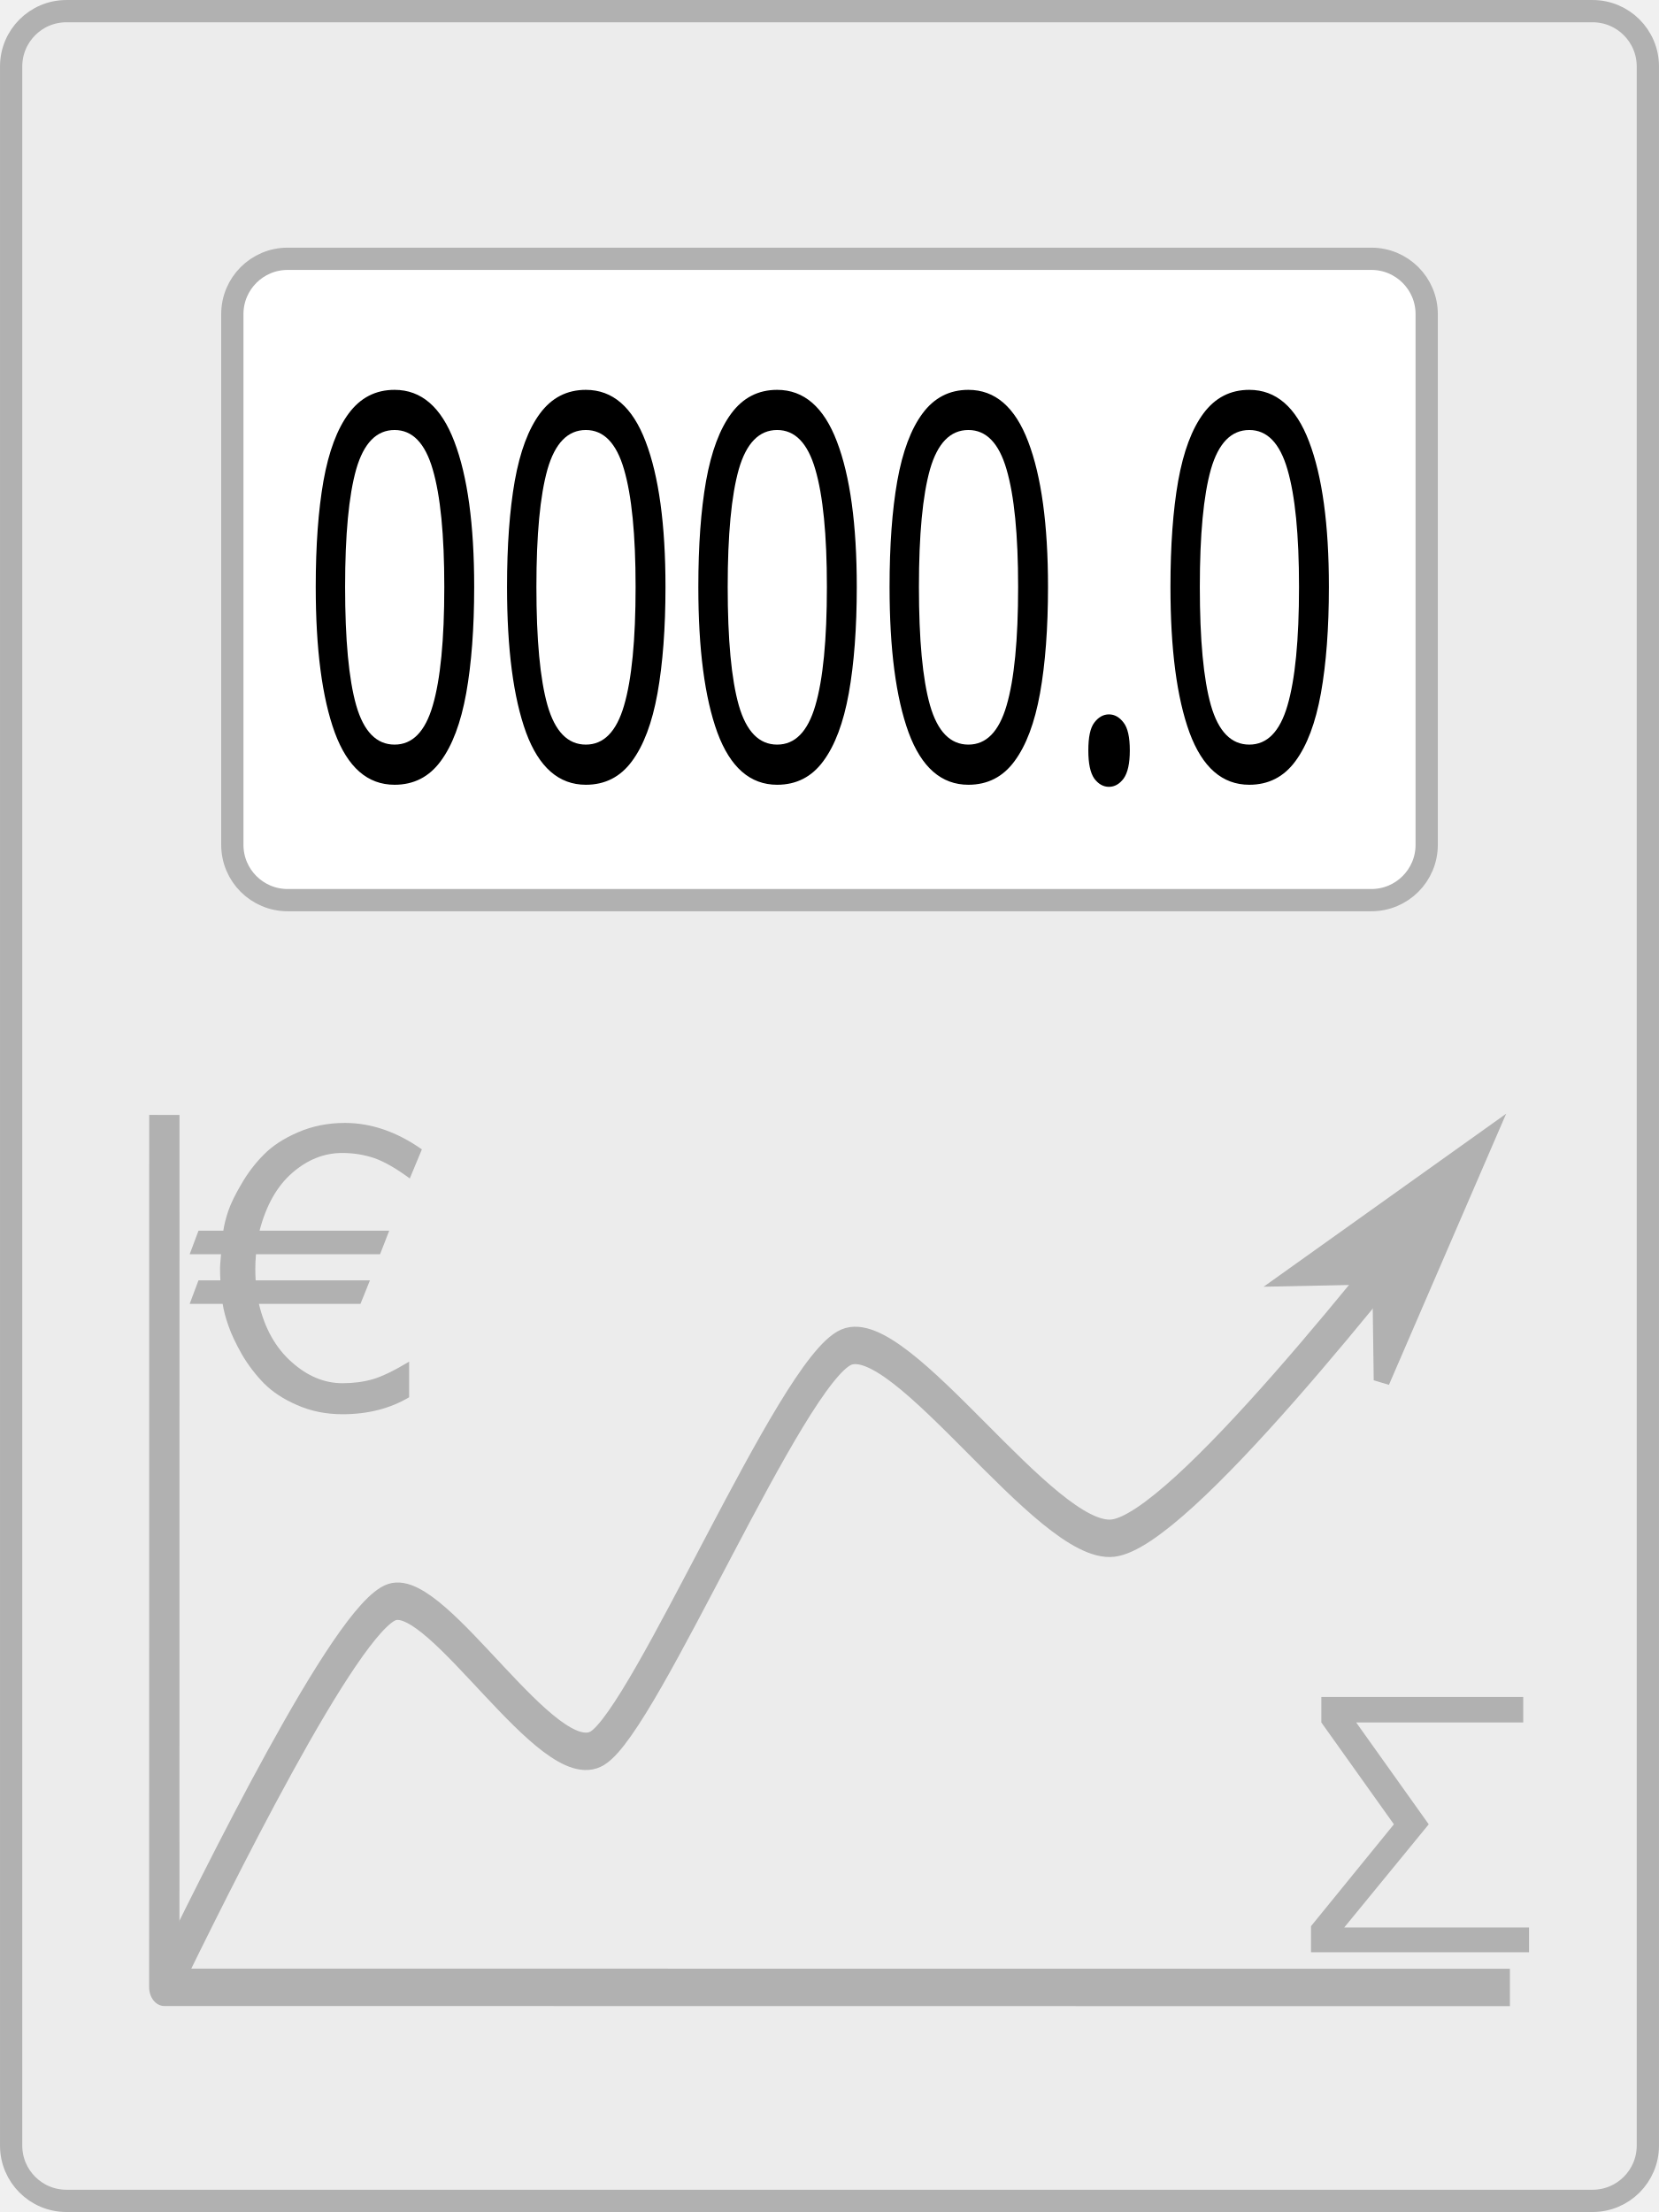
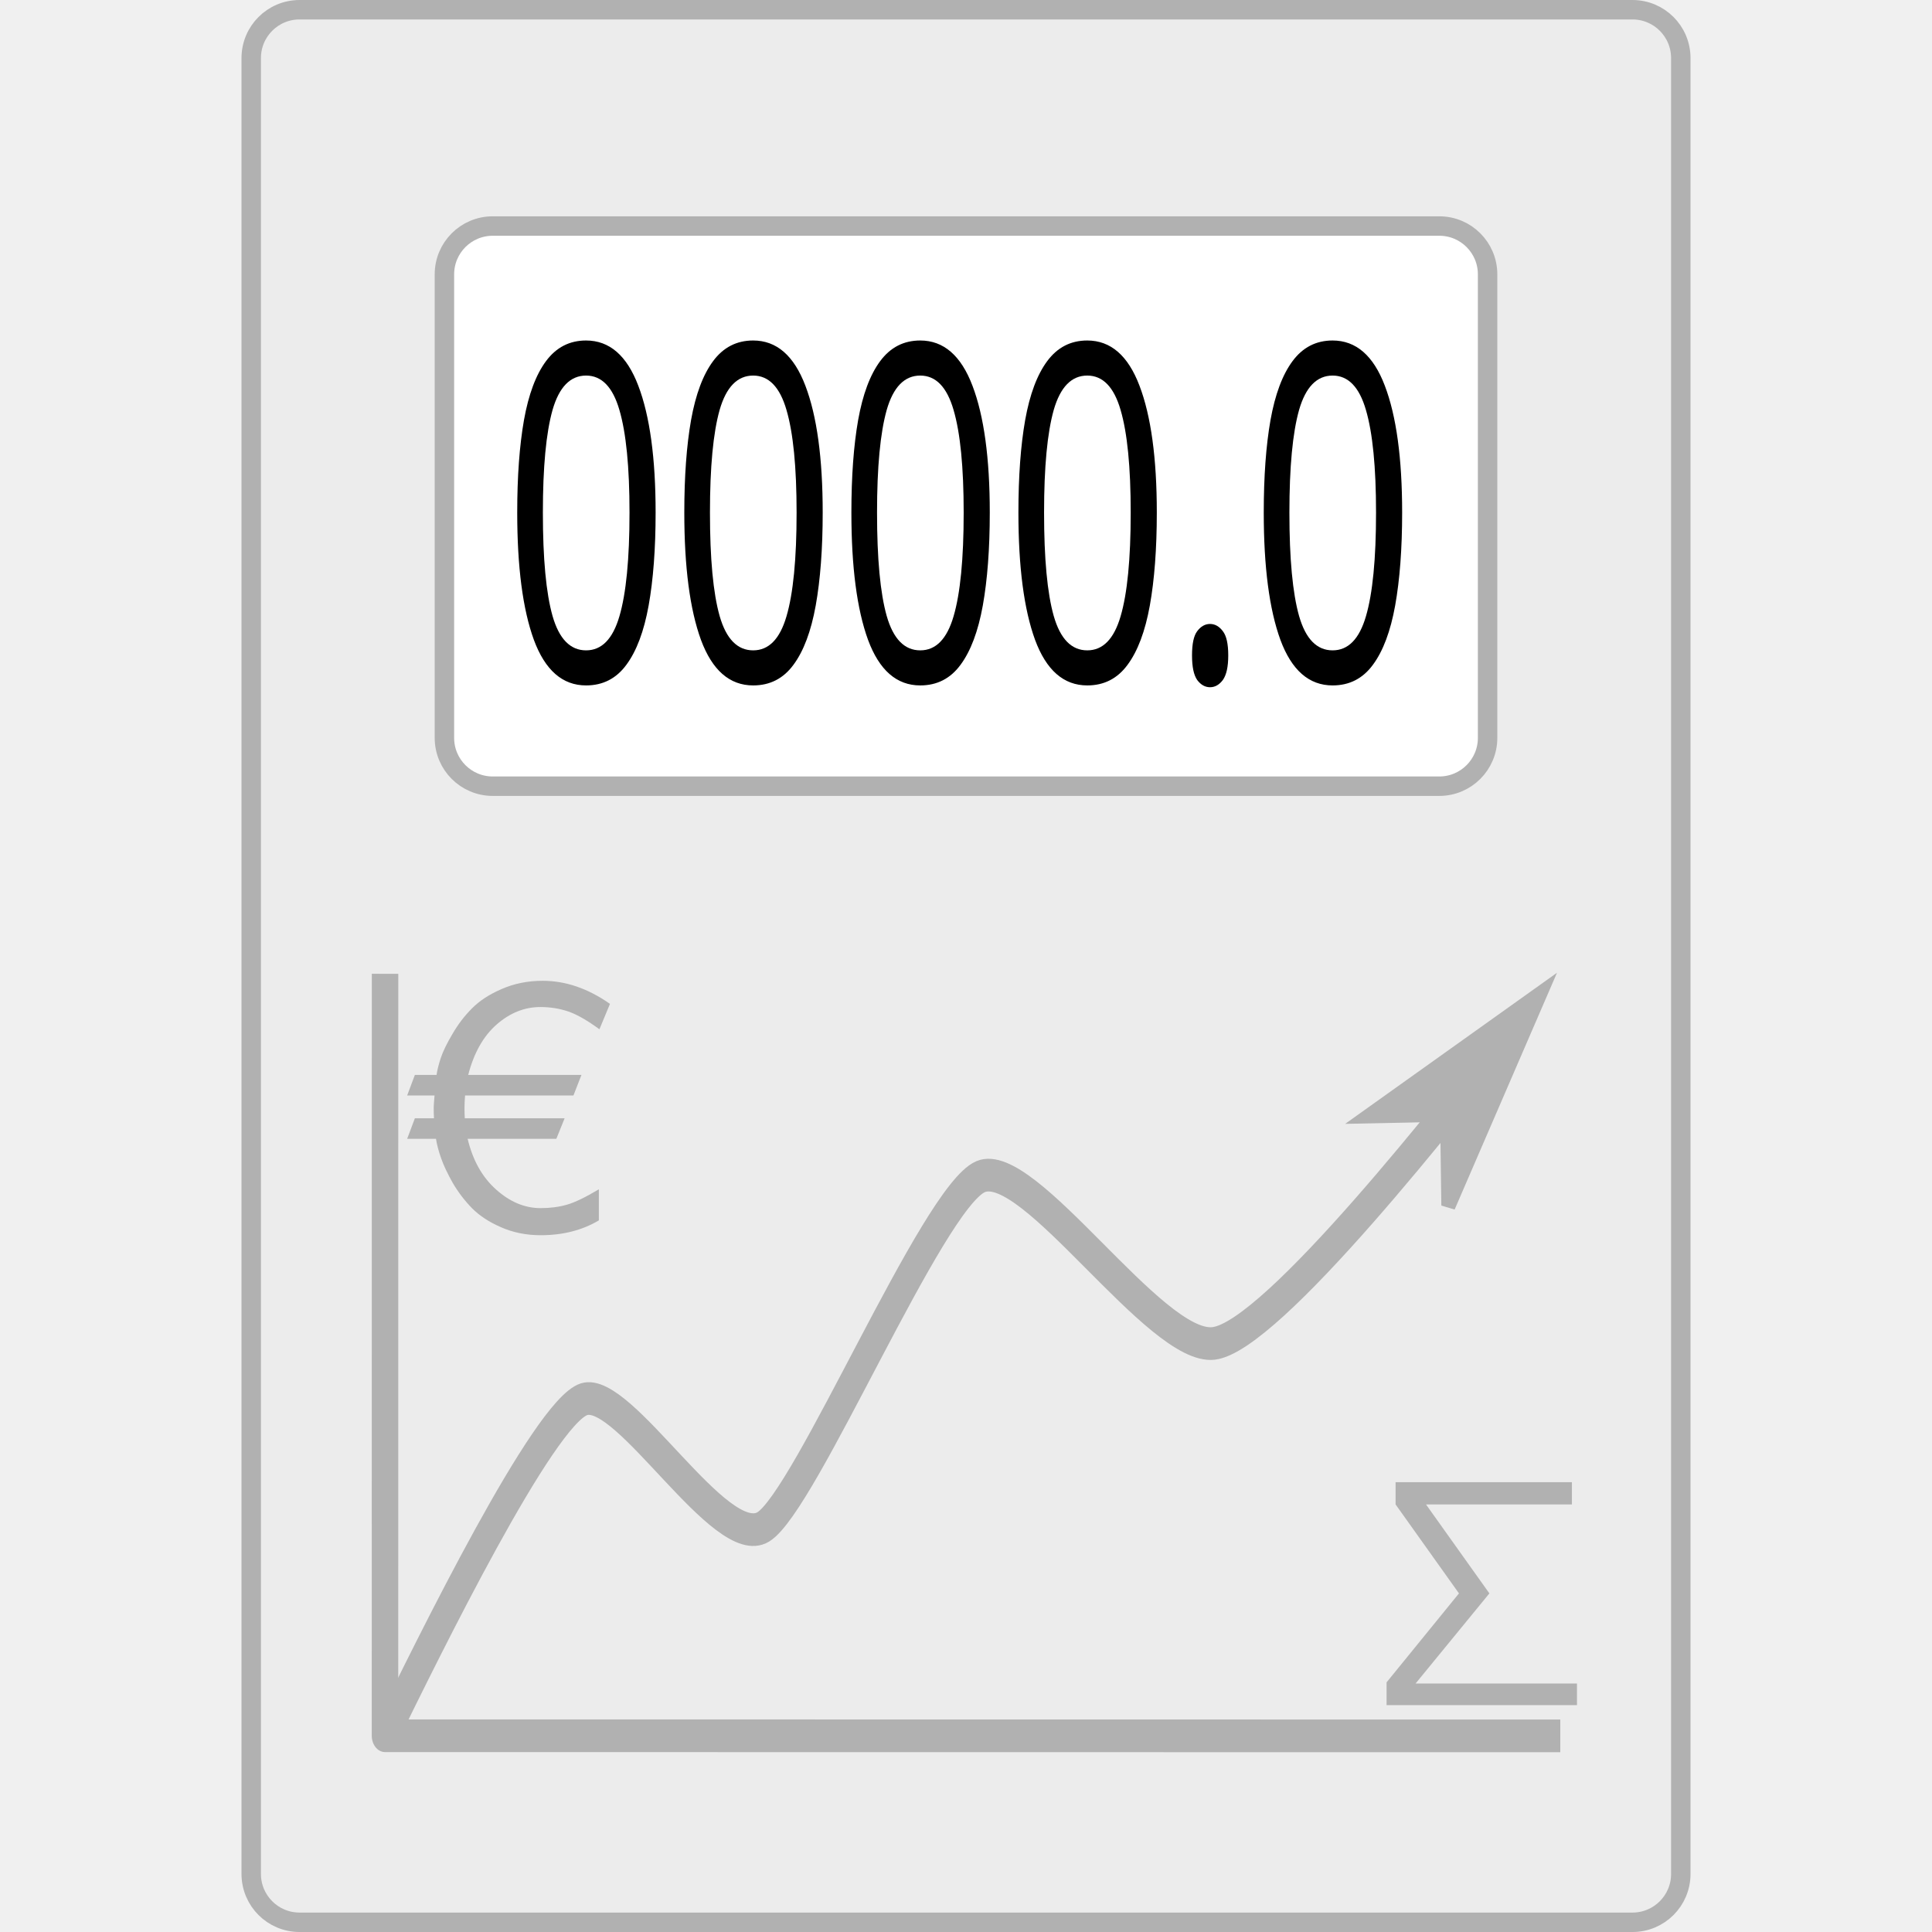
- <svg xmlns="http://www.w3.org/2000/svg" width="300" height="400" viewBox="0 0 79.375 105.833" version="1.1" id="svg5">
+ <svg xmlns="http://www.w3.org/2000/svg" width="400" height="400" viewBox="0 0 105.833 105.833" version="1.1" id="svg5">
  <defs id="defs2">
    <marker style="overflow:visible" id="Arrow1Mend" refX="0" refY="0" orient="auto">
      <path transform="matrix(-0.4,0,0,-0.4,-4,0)" style="fill:context-stroke;fill-rule:evenodd;stroke:context-stroke;stroke-width:1pt" d="M 0,0 5,-5 -12.5,0 5,5 Z" id="path49142" />
    </marker>
    <marker style="overflow:visible" id="marker59097" refX="0" refY="0" orient="auto">
      <path transform="matrix(-1.1,0,0,-1.1,-1.1,0)" d="M 8.719,4.034 -2.207,0.016 8.719,-4.002 c -1.745,2.372 -1.735,5.617 -6e-7,8.035 z" style="fill:context-stroke;fill-rule:evenodd;stroke:context-stroke;stroke-width:0.625;stroke-linejoin:round" id="path59095" />
    </marker>
    <marker style="overflow:visible" id="DotL" refX="0" refY="0" orient="auto">
      <path transform="matrix(0.8,0,0,0.8,5.92,0.8)" style="fill:context-stroke;fill-rule:evenodd;stroke:context-stroke;stroke-width:1pt" d="m -2.5,-1 c 0,2.76 -2.24,5 -5,5 -2.76,0 -5,-2.24 -5,-5 0,-2.76 2.24,-5 5,-5 2.76,0 5,2.24 5,5 z" id="path49194" />
    </marker>
    <marker style="overflow:visible" id="Arrow2Lend" refX="0" refY="0" orient="auto">
      <path transform="matrix(-1.1,0,0,-1.1,-1.1,0)" d="M 8.719,4.034 -2.207,0.016 8.719,-4.002 c -1.745,2.372 -1.735,5.617 -6e-7,8.035 z" style="fill:context-stroke;fill-rule:evenodd;stroke:context-stroke;stroke-width:0.625;stroke-linejoin:round" id="path49154" />
    </marker>
  </defs>
  <g id="layer1">
-     <path style="fill:#ececec;fill-opacity:1;stroke:#b1b1b1;stroke-width:1.065;stroke-linecap:round;stroke-linejoin:round;stroke-miterlimit:4;stroke-dasharray:none;stroke-dashoffset:0;stroke-opacity:1" id="rect31" width="78.31" height="104.768" x="0.533" y="0.533" d="M 3.178,0.533 H 76.197 A 2.646,2.646 45 0 1 78.842,3.178 V 102.655 a 2.646,2.646 135 0 1 -2.646,2.646 H 3.178 A 2.646,2.646 45 0 1 0.533,102.655 V 3.178 A 2.646,2.646 135 0 1 3.178,0.533 Z" />
-     <path style="fill:#ffffff;fill-opacity:1;stroke:#b1b1b1;stroke-width:1.065;stroke-linejoin:round;stroke-miterlimit:4;stroke-dasharray:none;stroke-opacity:1" id="rect3114" width="57.143" height="30.685" x="11.116" y="12.382" d="m 13.762,12.382 h 51.852 a 2.646,2.646 45 0 1 2.646,2.646 v 25.393 a 2.646,2.646 135 0 1 -2.646,2.646 H 13.762 A 2.646,2.646 45 0 1 11.116,40.421 V 15.028 a 2.646,2.646 135 0 1 2.646,-2.646 z" />
-     <text xml:space="preserve" style="font-style:normal;font-weight:normal;font-size:20.281px;line-height:1.25;font-family:sans-serif;letter-spacing:0px;word-spacing:0px;fill:#000000;fill-opacity:1;stroke:none;stroke-width:0.362" x="18.147" y="29.418" id="text1838" transform="scale(0.7889111,1.26757)">
-       <tspan id="tspan1836" style="font-style:normal;font-variant:normal;font-weight:normal;font-stretch:normal;font-size:20.281px;font-family:Ani;-inkscape-font-specification:Ani;stroke-width:0.362" x="18.147" y="29.418">0000.0</tspan>
+     <path style="fill:#ececec;fill-opacity:1;stroke:#b1b1b1;stroke-width:1.065;stroke-linecap:round;stroke-linejoin:round;stroke-miterlimit:4;stroke-dasharray:none;stroke-dashoffset:0;stroke-opacity:1" id="rect31" width="78.31" height="104.768" x="13.762" y="0.533" d="M 16.407,0.533 H 89.426 A 2.646,2.646 45 0 1 92.072,3.178 V 102.655 a 2.646,2.646 135 0 1 -2.646,2.646 H 16.407 A 2.646,2.646 45 0 1 13.762,102.655 V 3.178 A 2.646,2.646 135 0 1 16.407,0.533 Z" />
+     <path style="fill:#ffffff;fill-opacity:1;stroke:#b1b1b1;stroke-width:1.065;stroke-linejoin:round;stroke-miterlimit:4;stroke-dasharray:none;stroke-opacity:1" id="rect3114" width="57.143" height="30.685" x="24.345" y="12.382" d="m 26.991,12.382 h 51.852 a 2.646,2.646 45 0 1 2.646,2.646 v 25.393 a 2.646,2.646 135 0 1 -2.646,2.646 H 26.991 A 2.646,2.646 45 0 1 24.345,40.421 V 15.028 a 2.646,2.646 135 0 1 2.646,-2.646 z" />
+     <text xml:space="preserve" style="font-style:normal;font-weight:normal;font-size:20.281px;line-height:1.25;font-family:sans-serif;letter-spacing:0px;word-spacing:0px;fill:#000000;fill-opacity:1;stroke:none;stroke-width:0.362" x="34.916" y="29.418" id="text1838" transform="scale(0.7889111,1.26757)">
+       <tspan id="tspan1836" style="font-style:normal;font-variant:normal;font-weight:normal;font-stretch:normal;font-size:20.281px;font-family:Ani;-inkscape-font-specification:Ani;stroke-width:0.362" x="34.916" y="29.418">0000.0</tspan>
    </text>
-     <g id="g59969" transform="translate(-0.4794931)">
+     <g id="g59969" transform="translate(12.74967)">
      <text xml:space="preserve" style="font-style:normal;font-weight:normal;font-size:14.551px;line-height:1.25;font-family:sans-serif;letter-spacing:0px;word-spacing:0px;fill:#b1b1b1;fill-opacity:1;stroke:none;stroke-width:0.202" x="63.427" y="90.79" id="text10616-9" transform="scale(0.987523,1.012635)">
        <tspan id="tspan10614-5" style="font-style:normal;font-variant:normal;font-weight:normal;font-stretch:normal;font-size:14.551px;font-family:FreeSans;-inkscape-font-specification:FreeSans;fill:#b1b1b1;fill-opacity:1;stroke-width:0.202" x="63.427" y="90.79">∑</tspan>
      </text>
      <text xml:space="preserve" style="font-style:normal;font-weight:normal;font-size:19.05px;line-height:1.25;font-family:sans-serif;letter-spacing:0px;word-spacing:0px;fill:#b1b1b1;fill-opacity:1;stroke:none;stroke-width:0.265" x="8.868" y="67.23" id="text10616-6">
        <tspan id="tspan10614-4" style="font-style:normal;font-variant:normal;font-weight:normal;font-stretch:normal;font-size:19.05px;font-family:FreeSans;-inkscape-font-specification:FreeSans;fill:#b1b1b1;fill-opacity:1;stroke-width:0.265" x="8.868" y="67.23">€</tspan>
      </text>
      <g id="g49493" transform="matrix(1.481043,0,0,1.828375,-58.04165,-106.2255)">
        <path style="fill:none;stroke:#b1b1b1;stroke-width:0.979;stroke-linecap:butt;stroke-linejoin:round;stroke-miterlimit:4;stroke-dasharray:none;stroke-opacity:1" d="m 44.823,87.274 c -8e-4,7.61 -0.002,15.219 -0.002,22.828 14.49,0.001 28.98,0.003 43.47,0.004" id="path29045" />
        <path style="fill:none;stroke:#b1b1b1;stroke-width:0.979;stroke-linecap:butt;stroke-linejoin:round;stroke-miterlimit:4;stroke-dasharray:none;stroke-opacity:1;marker-end:url(#Arrow1Mend)" d="m 44.826,110.098 c 1.619,-2.676 5.866,-9.692 7.357,-10.078 1.491,-0.386 5.059,4.605 6.631,3.824 1.572,-0.781 6.252,-9.87 8.036,-10.492 1.784,-0.623 6.457,5.199 8.618,4.996 2.16,-0.203 8.82,-7.091 11.36,-9.718" id="path29049" />
      </g>
    </g>
  </g>
</svg>
